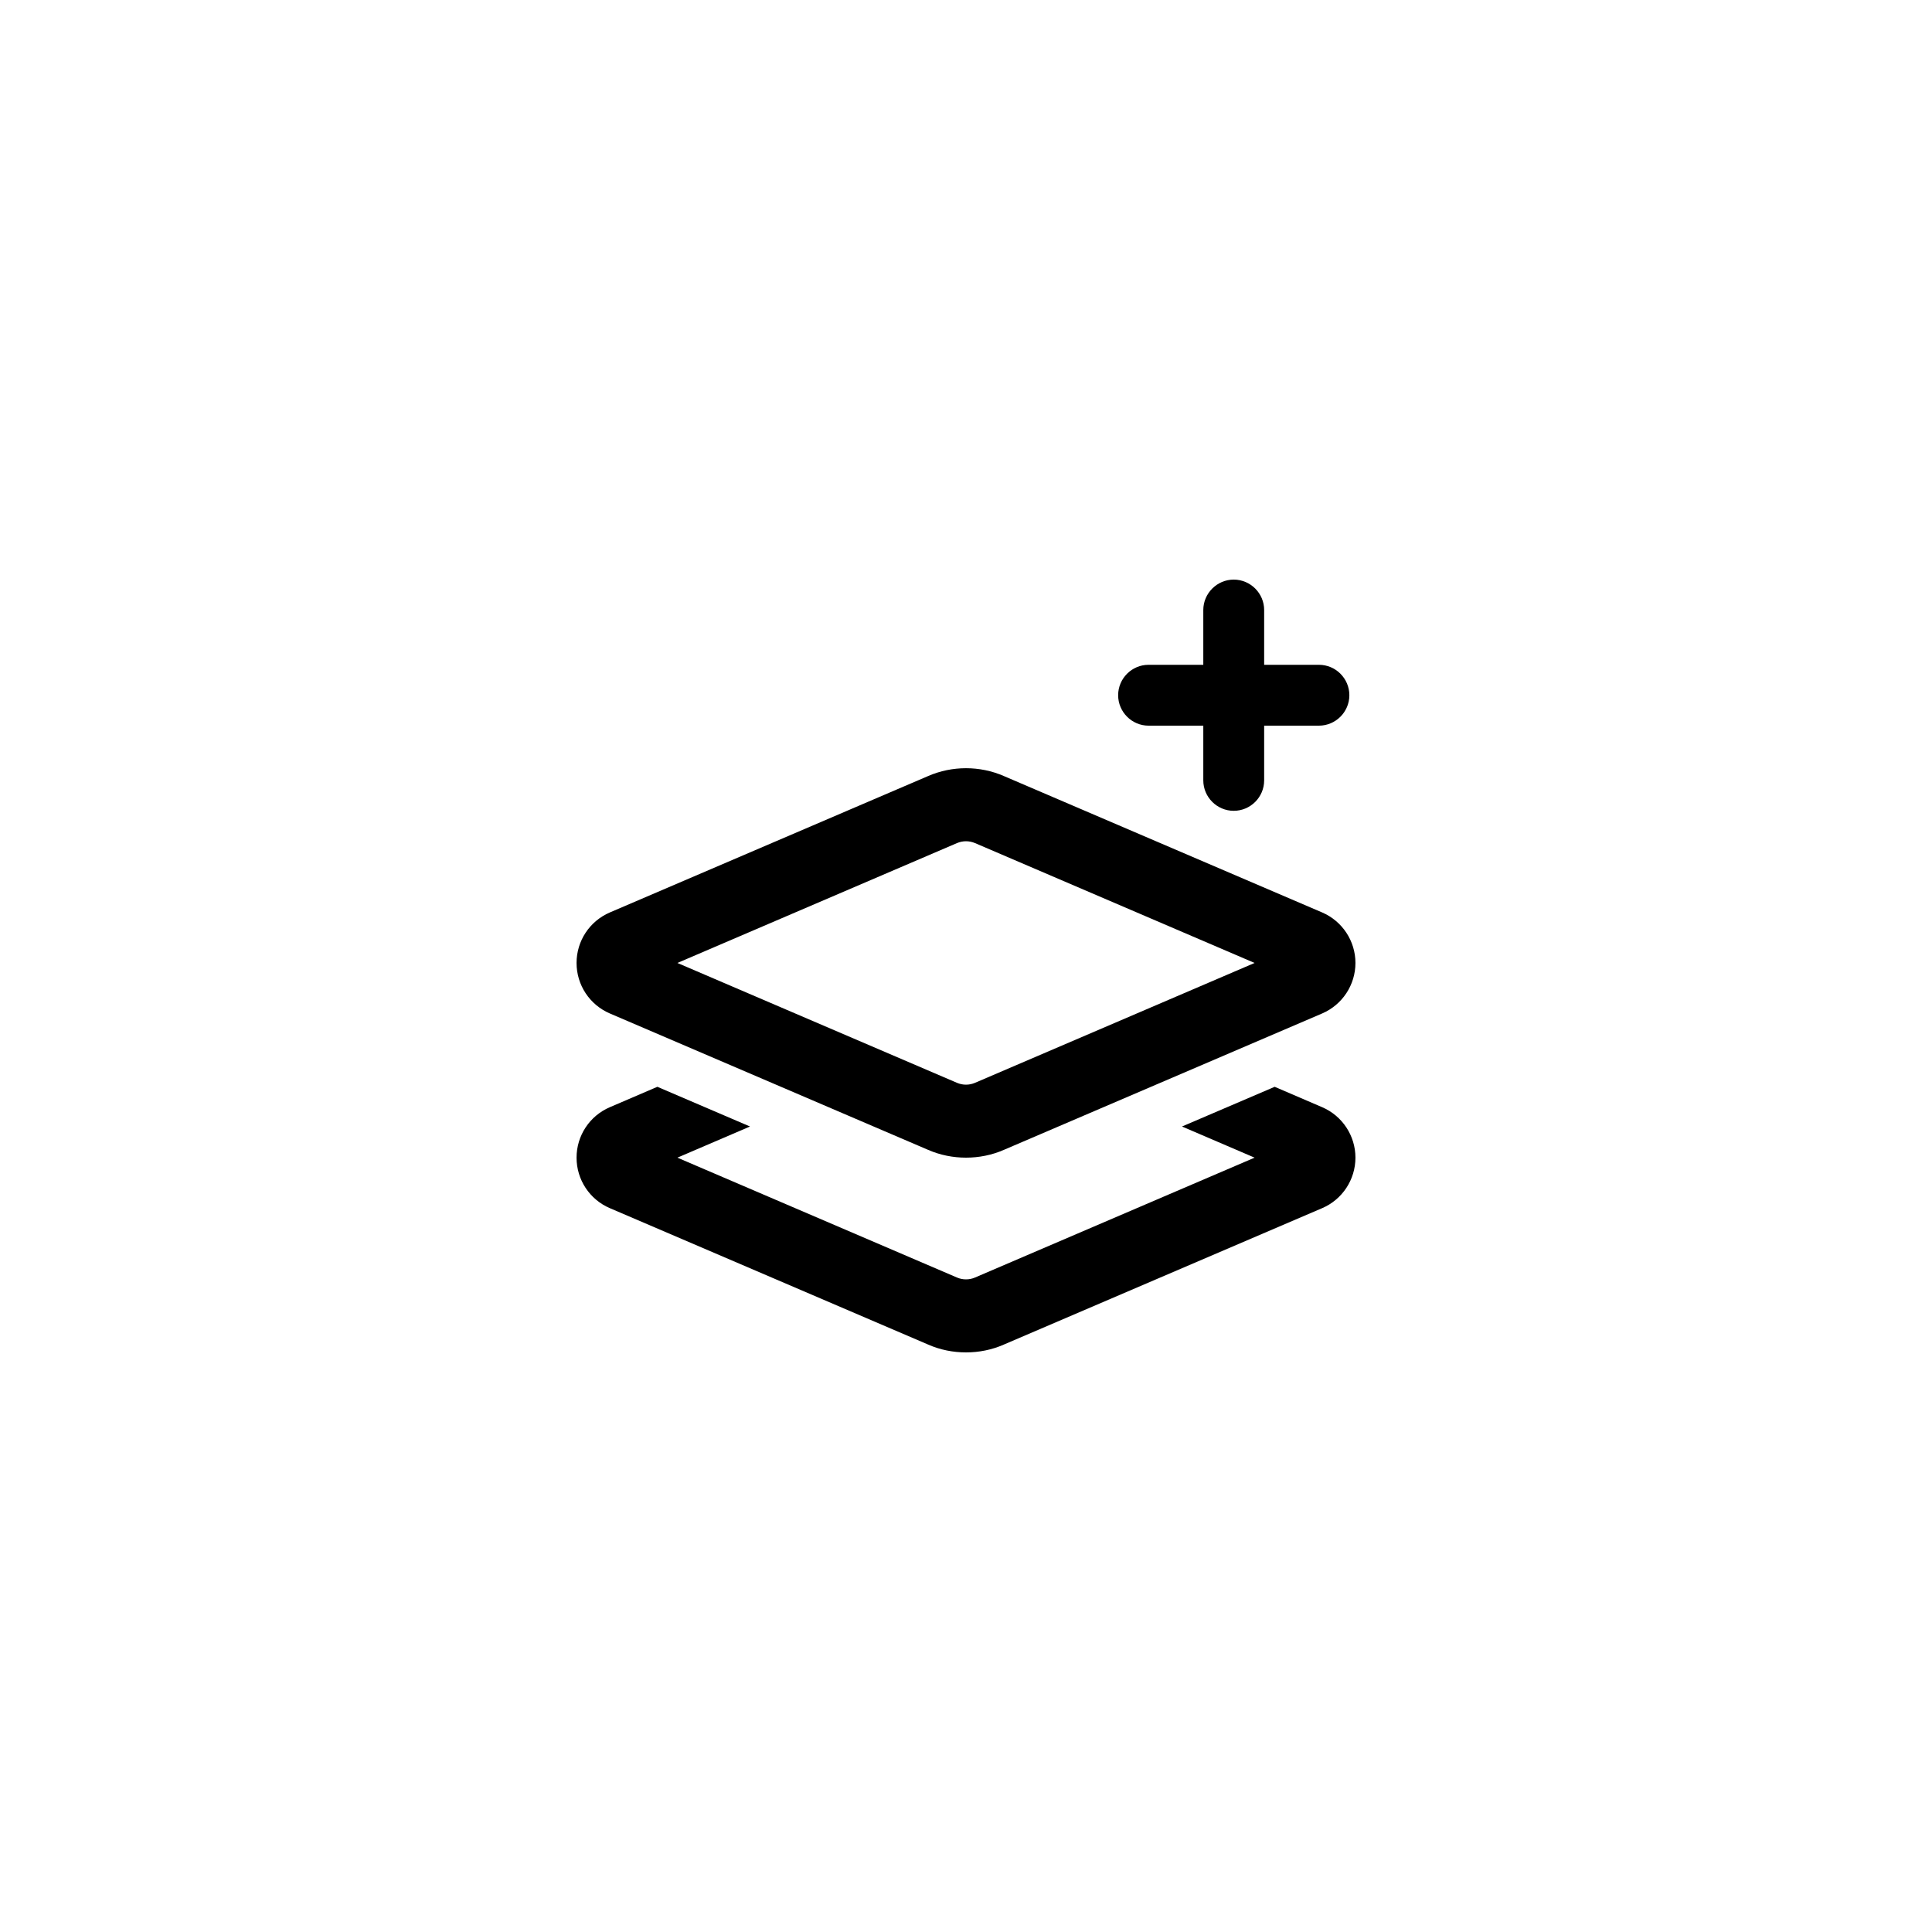
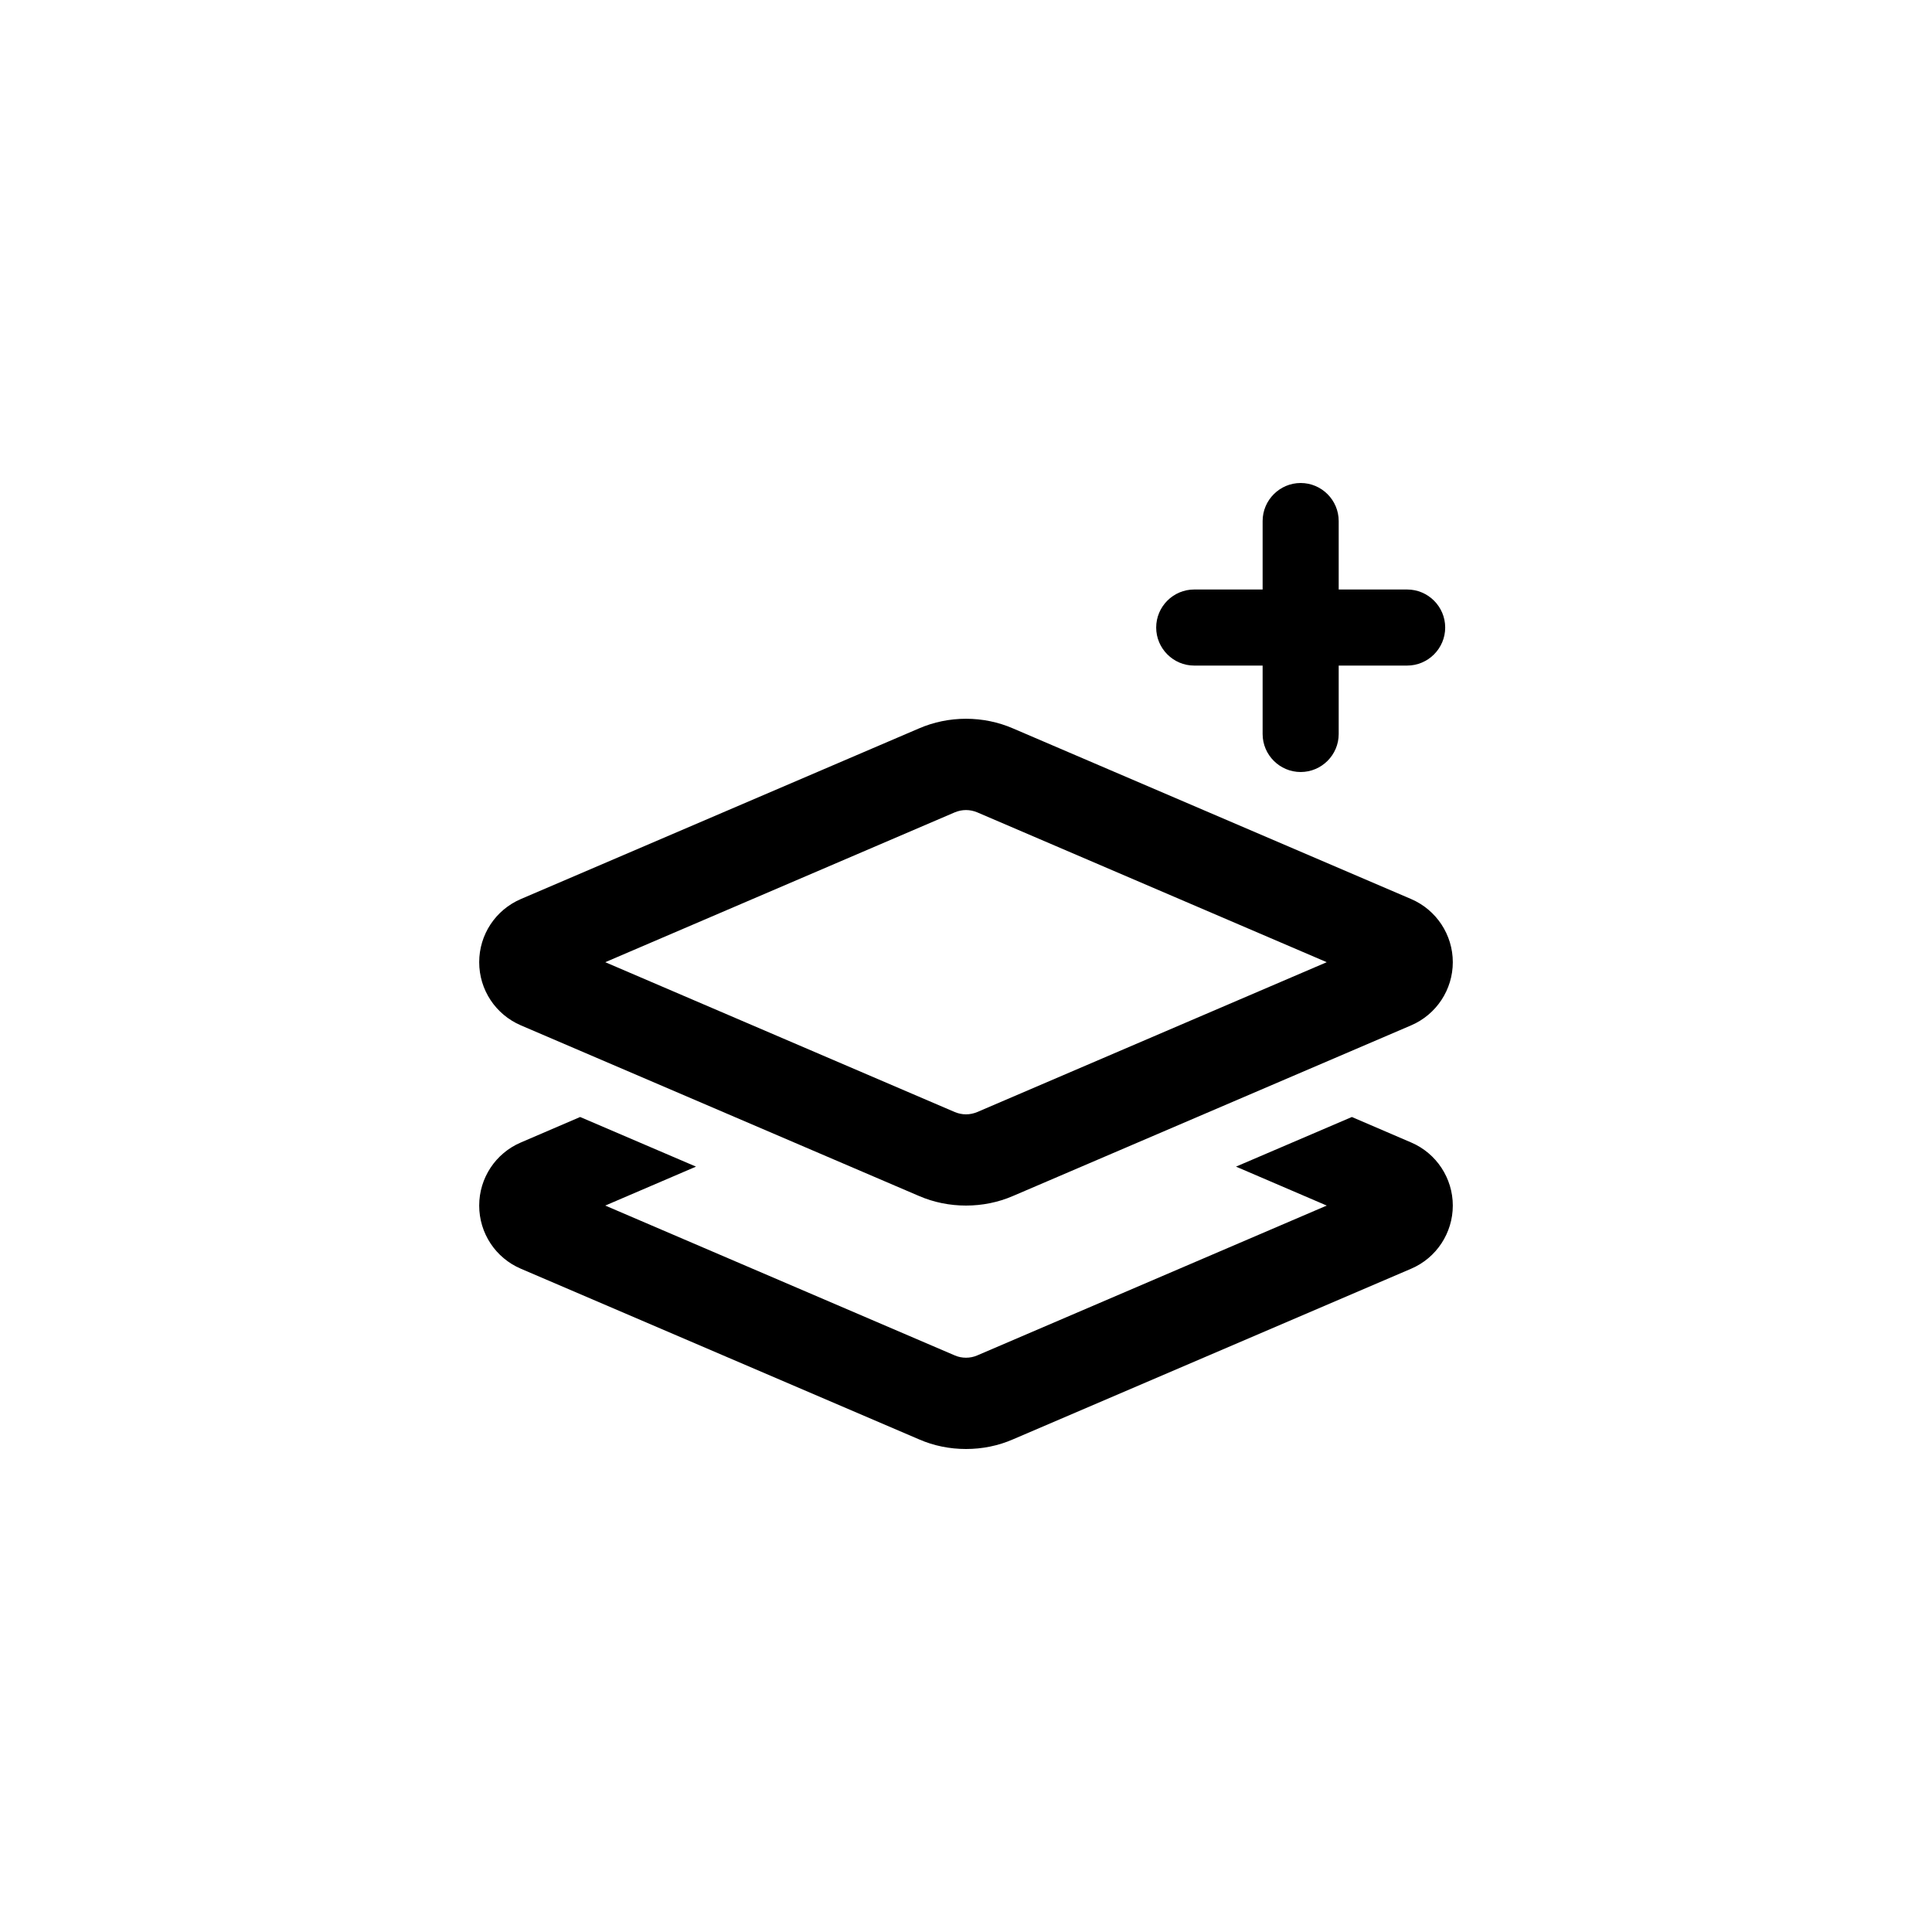
- <svg xmlns="http://www.w3.org/2000/svg" viewBox="0 0 40 40" fill="none">
-   <path d="M25.543 12C25.197 12 24.913 12.284 24.913 12.63V13.764H23.779C23.433 13.764 23.15 14.047 23.15 14.394C23.15 14.74 23.433 15.024 23.779 15.024H24.913V16.157C24.913 16.504 25.197 16.787 25.543 16.787C25.89 16.787 26.173 16.504 26.173 16.157V15.024H27.307C27.654 15.024 27.937 14.74 27.937 14.394C27.937 14.047 27.654 13.764 27.307 13.764H26.173V12.63C26.173 12.284 25.89 12 25.543 12ZM20 15.905C19.732 15.905 19.465 15.959 19.219 16.066L12.627 18.891C12.208 19.071 11.937 19.48 11.937 19.937C11.937 20.394 12.208 20.803 12.627 20.983L19.219 23.808C19.465 23.915 19.732 23.968 20 23.968C20.268 23.968 20.535 23.915 20.781 23.808L27.373 20.983C27.792 20.803 28.063 20.391 28.063 19.937C28.063 19.483 27.792 19.071 27.373 18.891L20.781 16.066C20.535 15.959 20.268 15.905 20 15.905ZM19.814 17.455C19.874 17.43 19.937 17.417 20 17.417C20.063 17.417 20.126 17.43 20.186 17.455L25.975 19.937L20.186 22.419C20.126 22.444 20.063 22.457 20 22.457C19.937 22.457 19.874 22.444 19.814 22.419L14.025 19.937L19.814 17.455ZM13.61 22.501L12.627 22.923C12.208 23.102 11.937 23.512 11.937 23.968C11.937 24.425 12.208 24.835 12.627 25.014L19.219 27.839C19.465 27.947 19.732 28 20 28C20.268 28 20.535 27.947 20.781 27.839L27.373 25.014C27.792 24.835 28.063 24.422 28.063 23.968C28.063 23.515 27.792 23.102 27.373 22.923L26.391 22.501L24.472 23.323L25.975 23.968L20.186 26.45C20.126 26.476 20.063 26.488 20 26.488C19.937 26.488 19.874 26.476 19.814 26.45L14.025 23.968L15.528 23.323L13.61 22.501Z" fill="currentColor" />
+ <svg xmlns="http://www.w3.org/2000/svg" viewBox="0 0 32 32" fill="none">
+   <path d="M21.543 8C21.197 8 20.913 8.283 20.913 8.63V9.764H19.779C19.433 9.764 19.15 10.047 19.15 10.394C19.15 10.74 19.433 11.024 19.779 11.024H20.913V12.158C20.913 12.504 21.197 12.787 21.543 12.787C21.89 12.787 22.173 12.504 22.173 12.158V11.024H23.307C23.654 11.024 23.937 10.74 23.937 10.394C23.937 10.047 23.654 9.764 23.307 9.764H22.173V8.63C22.173 8.283 21.89 8 21.543 8ZM16 11.905C15.732 11.905 15.465 11.959 15.219 12.066L8.627 14.891C8.208 15.071 7.937 15.48 7.937 15.937C7.937 16.394 8.208 16.803 8.627 16.983L15.219 19.808C15.465 19.915 15.732 19.968 16 19.968C16.268 19.968 16.535 19.915 16.781 19.808L23.373 16.983C23.792 16.803 24.063 16.391 24.063 15.937C24.063 15.483 23.792 15.071 23.373 14.891L16.781 12.066C16.535 11.959 16.268 11.905 16 11.905ZM15.814 13.455C15.874 13.43 15.937 13.417 16 13.417C16.063 13.417 16.126 13.43 16.186 13.455L21.975 15.937L16.186 18.419C16.126 18.444 16.063 18.457 16 18.457C15.937 18.457 15.874 18.444 15.814 18.419L10.025 15.937L15.814 13.455ZM9.609 18.501L8.627 18.923C8.208 19.102 7.937 19.512 7.937 19.968C7.937 20.425 8.208 20.835 8.627 21.014L15.219 23.839C15.465 23.947 15.732 24 16 24C16.268 24 16.535 23.947 16.781 23.839L23.373 21.014C23.792 20.835 24.063 20.422 24.063 19.968C24.063 19.515 23.792 19.102 23.373 18.923L22.391 18.501L20.472 19.323L21.975 19.968L16.186 22.45C16.126 22.476 16.063 22.488 16 22.488C15.937 22.488 15.874 22.476 15.814 22.45L10.025 19.968L11.528 19.323L9.609 18.501Z" fill="black" />
</svg>
